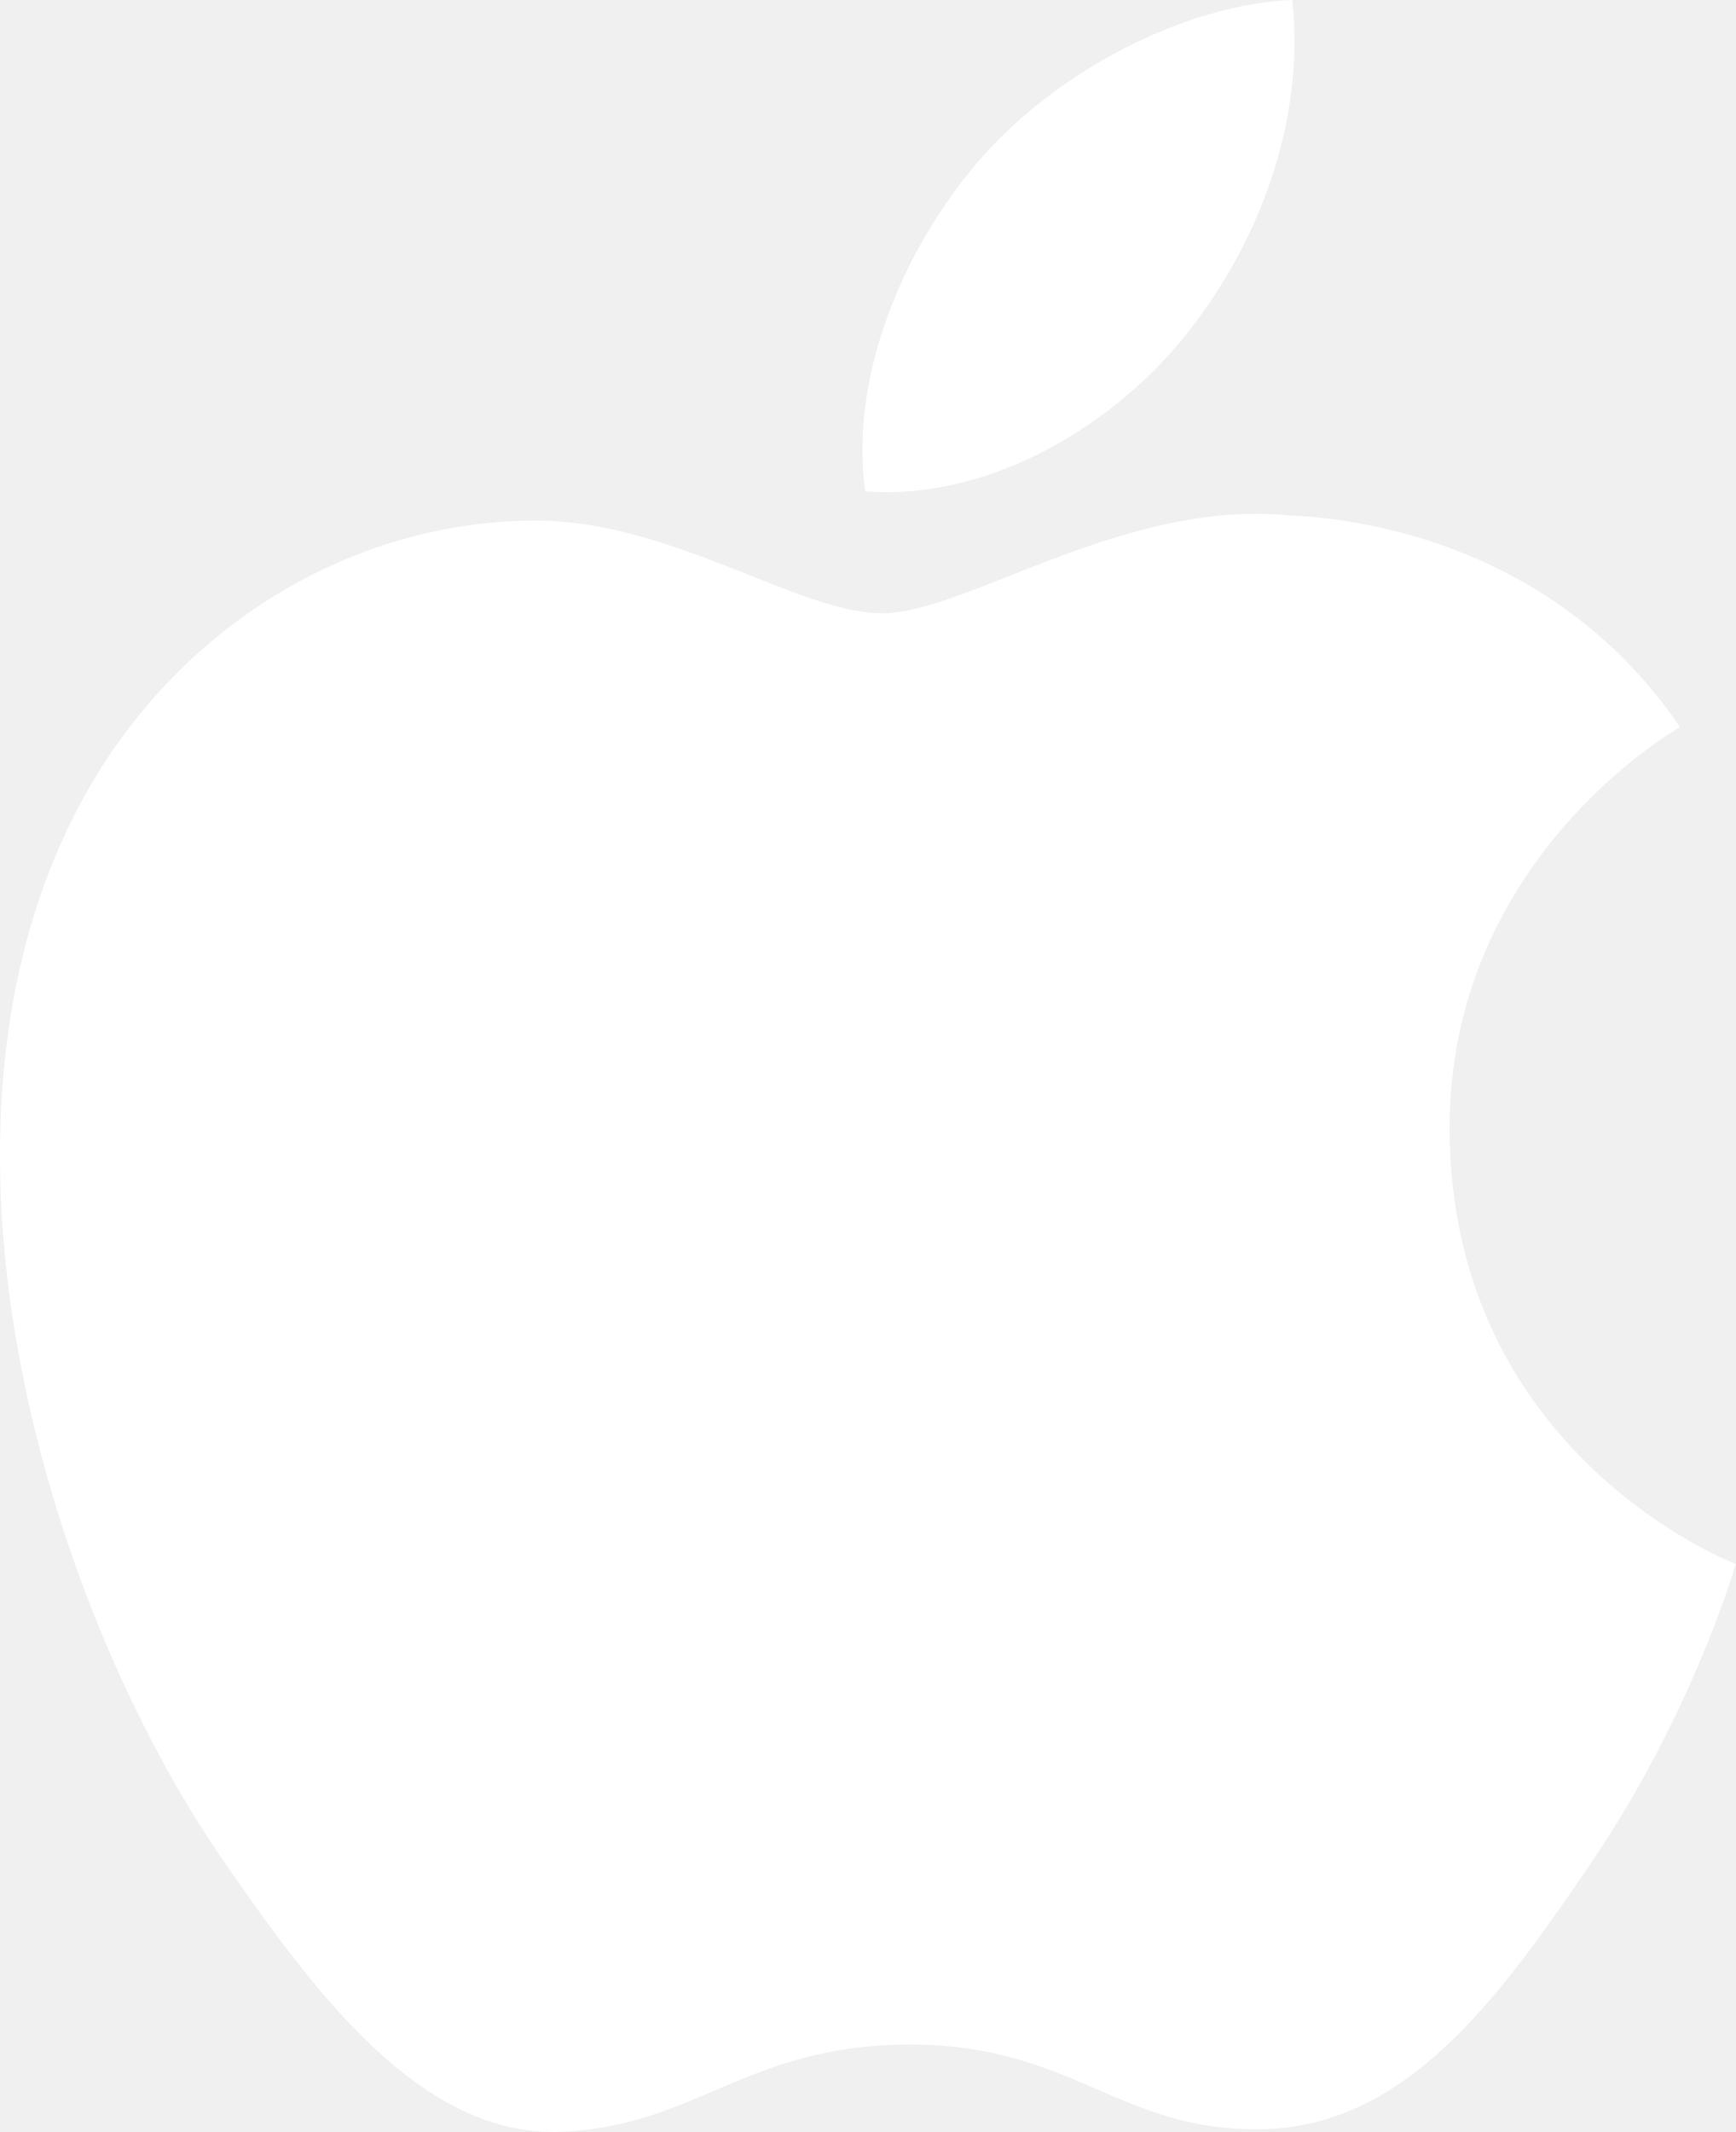
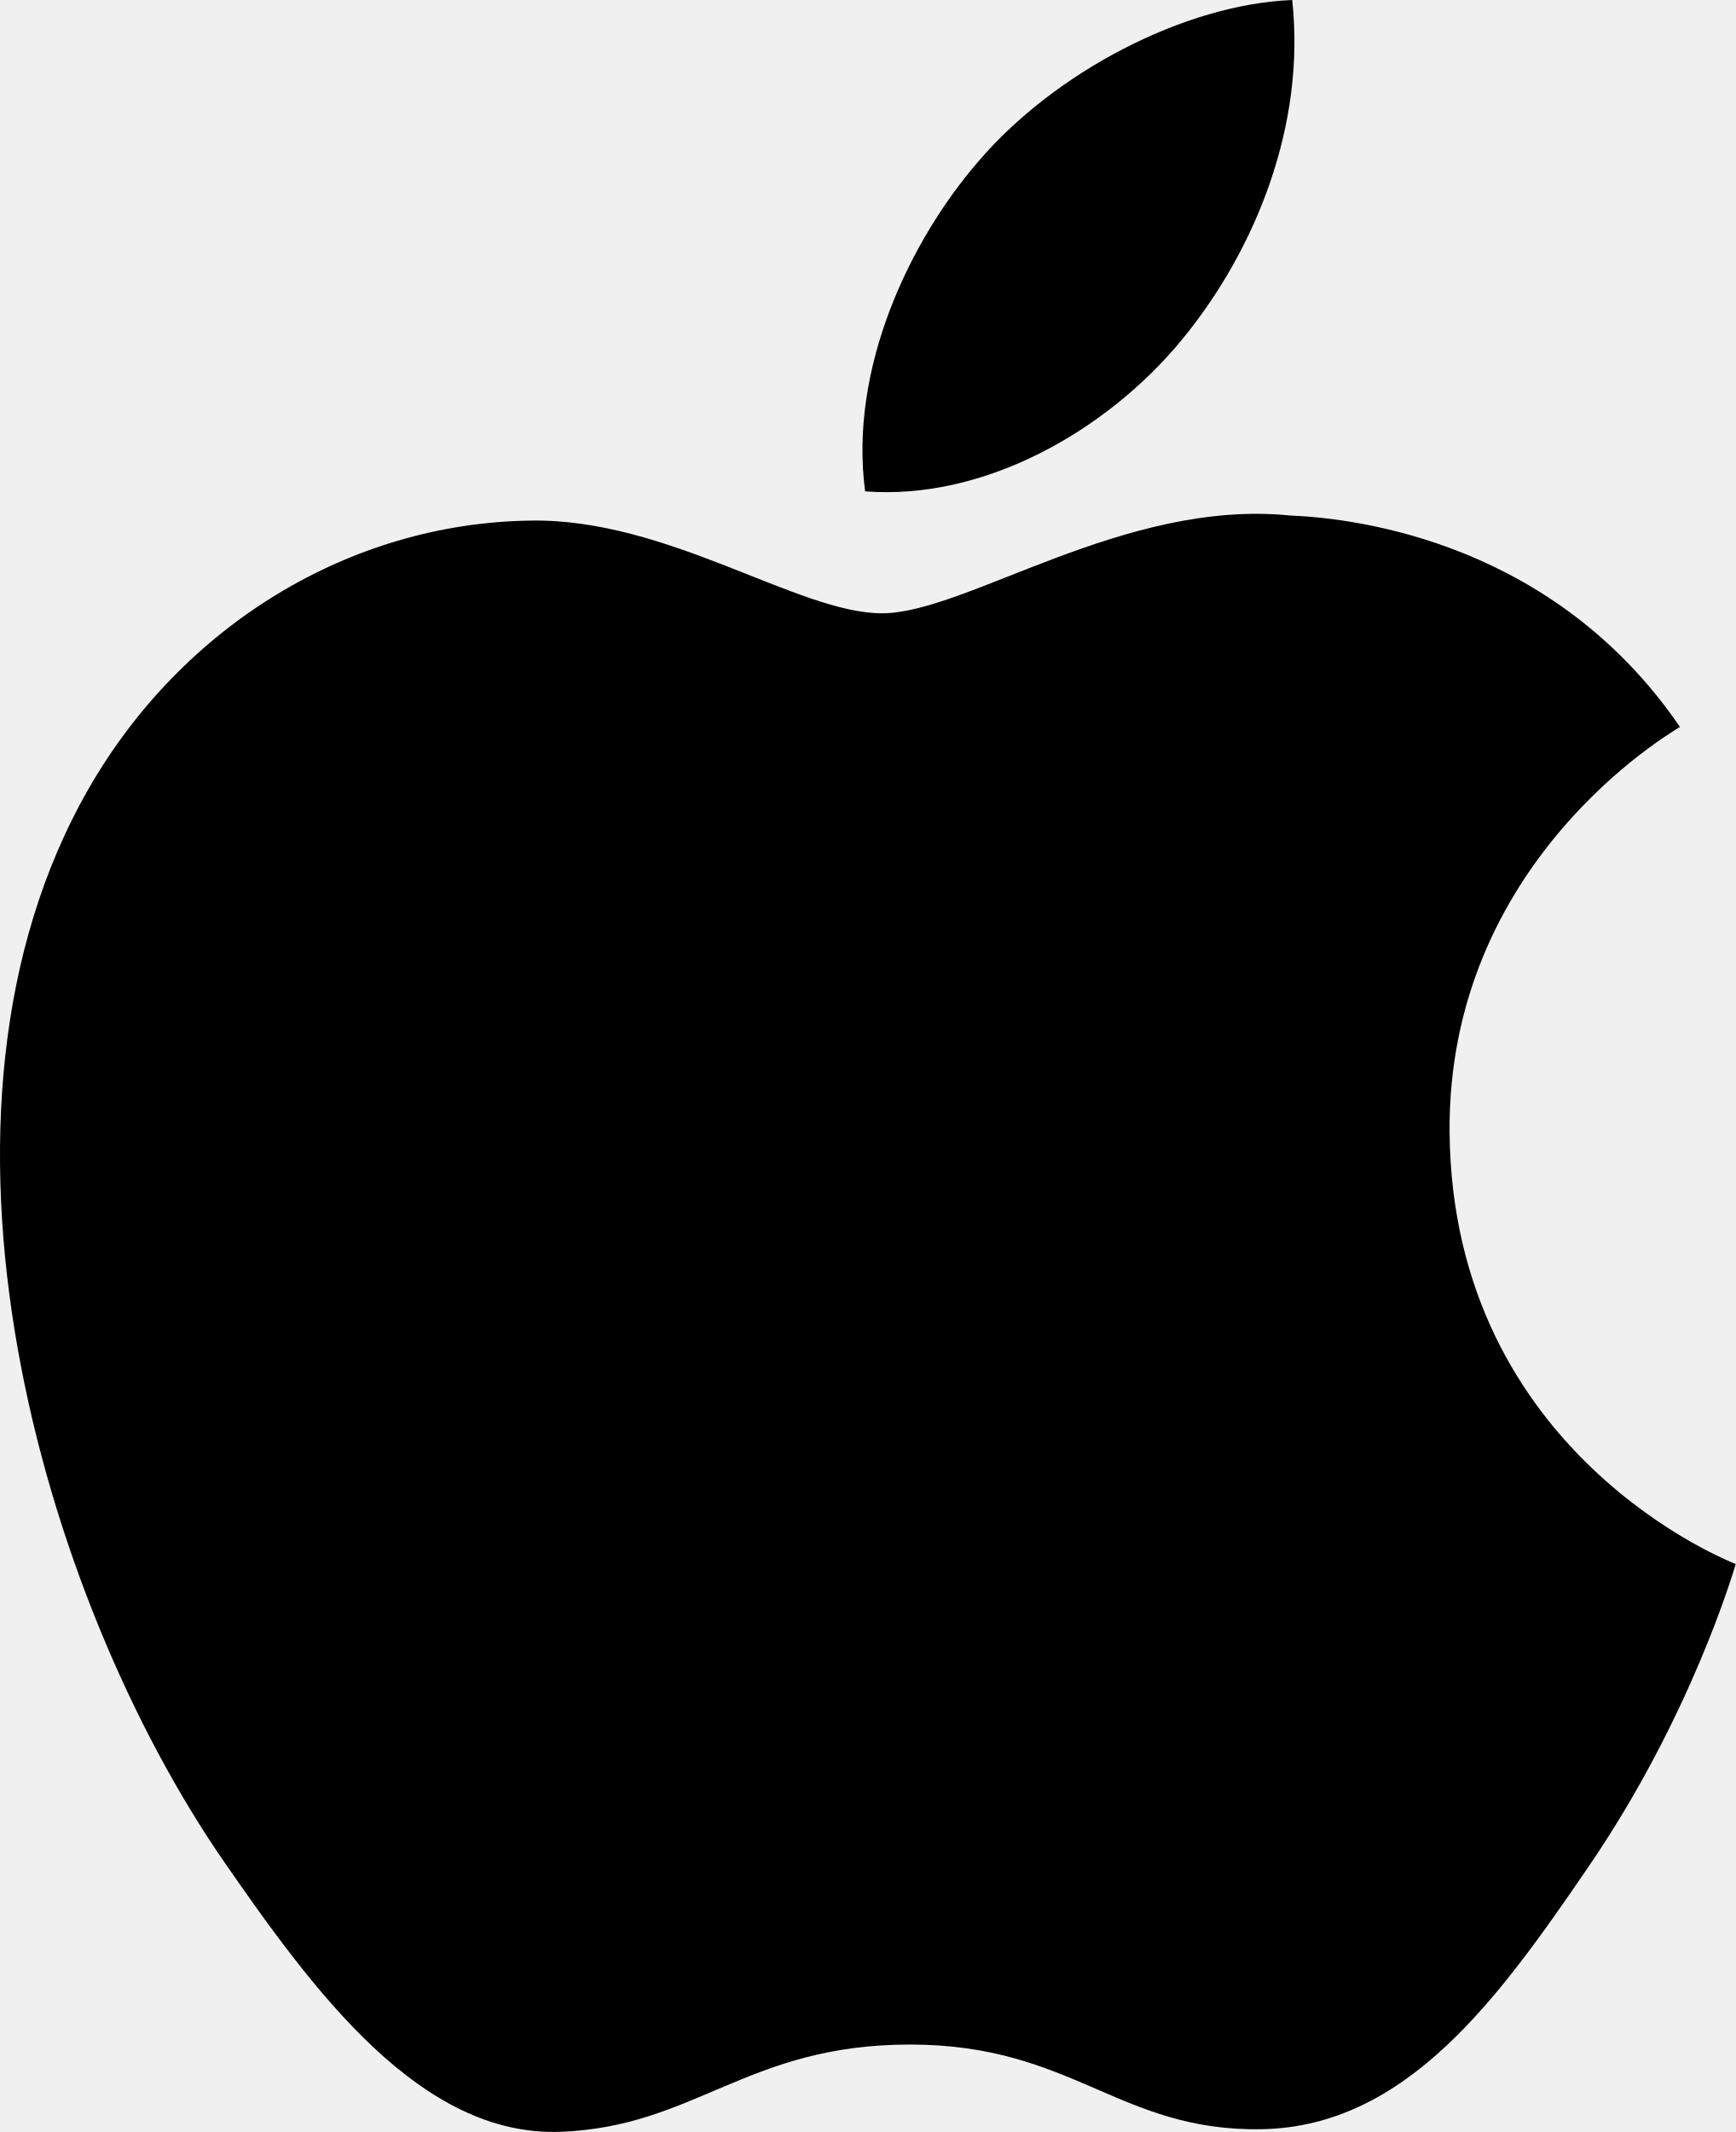
<svg xmlns="http://www.w3.org/2000/svg" xmlns:xlink="http://www.w3.org/1999/xlink" version="1.1" id="Layer_1" x="0px" y="0px" width="35.447px" height="43.533px" viewBox="0 0 35.447 43.533" enable-background="new 0 0 35.447 43.533" xml:space="preserve">
  <g>
    <defs>
      <path id="SVGID_1_" d="M24.126,6.95C25.646,5.11,26.669,2.548,26.39,0c-2.19,0.087-4.841,1.46-6.412,3.299    c-1.408,1.629-2.643,4.235-2.31,6.734C20.11,10.221,22.605,8.792,24.126,6.95 M29.604,23.127c0.062,6.588,5.78,8.781,5.844,8.809    c-0.049,0.154-0.914,3.124-3.014,6.191c-1.813,2.652-3.697,5.294-6.663,5.349c-2.915,0.053-3.853-1.729-7.186-1.729    c-3.331,0-4.373,1.674-7.132,1.782c-2.863,0.108-5.044-2.867-6.874-5.51C0.842,32.615-2.016,22.747,1.82,16.087    c1.906-3.309,5.312-5.404,9.008-5.457c2.812-0.052,5.466,1.893,7.185,1.893s4.943-2.34,8.334-1.997    c1.42,0.058,5.404,0.573,7.962,4.318C34.103,14.972,29.555,17.62,29.604,23.127" />
    </defs>
-     <use xlink:href="#SVGID_1_" overflow="visible" fill-rule="evenodd" clip-rule="evenodd" fill="#FFFFFF" />
+     <use xlink:href="#SVGID_1_" overflow="visible" fill-rule="evenodd" clip-rule="evenodd" fill="#000000" />
    <clipPath id="SVGID_2_">
      <use xlink:href="#SVGID_1_" overflow="visible" />
    </clipPath>
  </g>
  <rect x="-212.922" y="-513.233" fill="none" width="1440" height="1024" />
</svg>
